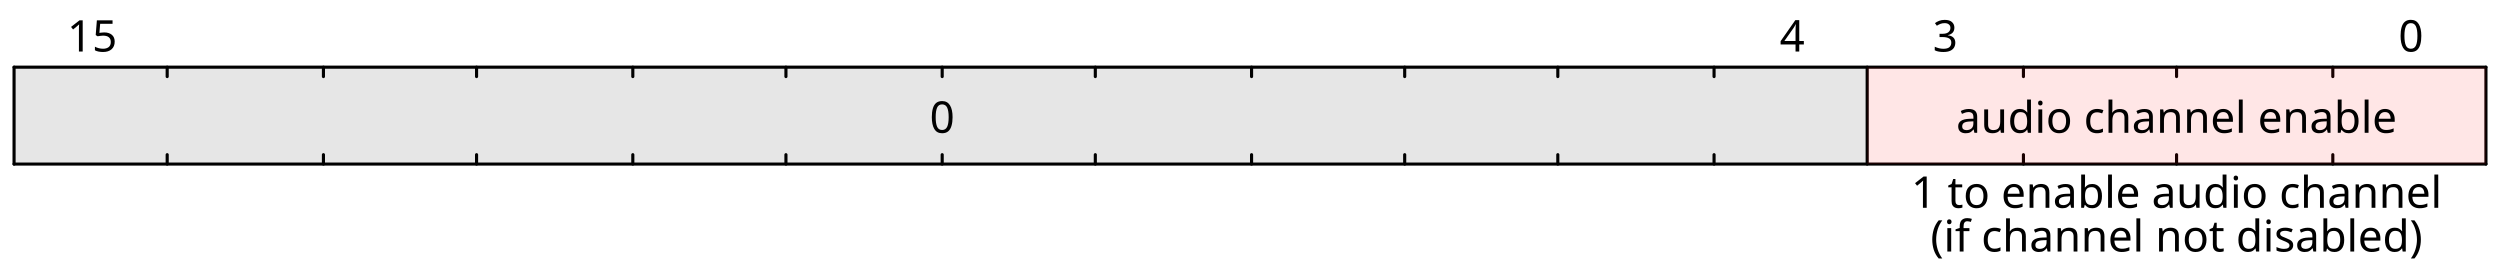
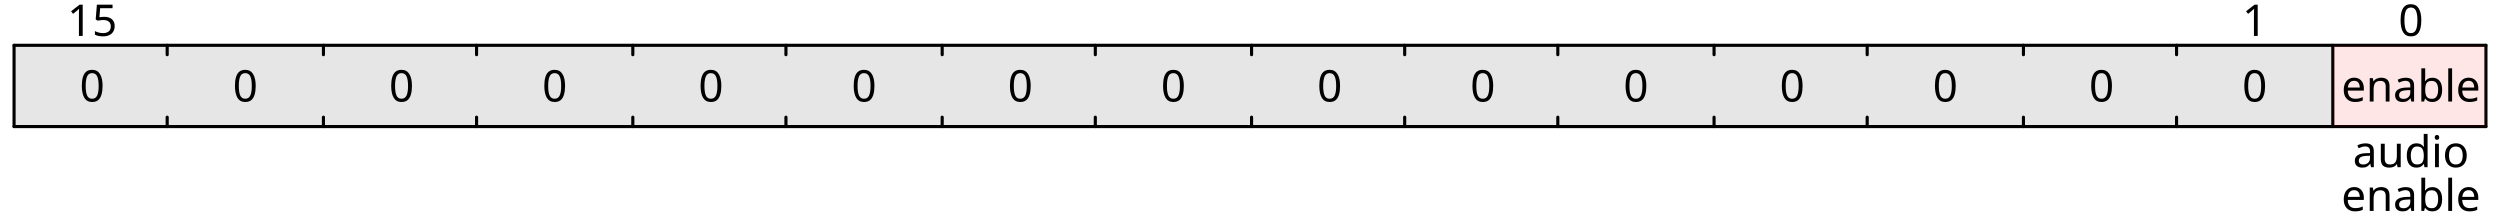
- <svg xmlns="http://www.w3.org/2000/svg" width="800" height="84" viewBox="0 0 800 84" class="WaveDrom">
+ <svg xmlns="http://www.w3.org/2000/svg" width="800" height="70" viewBox="0 0 800 70" class="WaveDrom">
  <g transform="translate(0.5,0.5)" text-anchor="middle" font-size="14" font-family="sans-serif" font-weight="normal">
-     <g transform="translate(4,21)">
+     <g transform="translate(4,14)">
      <g stroke="black" stroke-width="1" stroke-linecap="round">
        <line x2="791" />
-         <line x2="791" y1="31" y2="31" />
-         <line y2="31" />
-         <line x1="791" x2="791" y2="31" />
-         <line x1="742" x2="742" y2="3" />
-         <line x1="742" x2="742" y1="31" y2="28" />
+         <line y2="26" />
+         <line x2="791" y1="26" y2="26" />
+         <line x1="791" x2="791" y2="26" />
+         <line x1="742" x2="742" y2="26" />
        <line x1="692" x2="692" y2="3" />
-         <line x1="692" x2="692" y1="31" y2="28" />
+         <line x1="692" x2="692" y1="26" y2="23" />
        <line x1="643" x2="643" y2="3" />
-         <line x1="643" x2="643" y1="31" y2="28" />
-         <line x1="593" x2="593" y2="31" />
+         <line x1="643" x2="643" y1="26" y2="23" />
+         <line x1="593" x2="593" y2="3" />
+         <line x1="593" x2="593" y1="26" y2="23" />
        <line x1="544" x2="544" y2="3" />
-         <line x1="544" x2="544" y1="31" y2="28" />
+         <line x1="544" x2="544" y1="26" y2="23" />
        <line x1="494" x2="494" y2="3" />
-         <line x1="494" x2="494" y1="31" y2="28" />
+         <line x1="494" x2="494" y1="26" y2="23" />
        <line x1="445" x2="445" y2="3" />
-         <line x1="445" x2="445" y1="31" y2="28" />
+         <line x1="445" x2="445" y1="26" y2="23" />
        <line x1="396" x2="396" y2="3" />
-         <line x1="396" x2="396" y1="31" y2="28" />
+         <line x1="396" x2="396" y1="26" y2="23" />
        <line x1="346" x2="346" y2="3" />
-         <line x1="346" x2="346" y1="31" y2="28" />
+         <line x1="346" x2="346" y1="26" y2="23" />
        <line x1="297" x2="297" y2="3" />
-         <line x1="297" x2="297" y1="31" y2="28" />
+         <line x1="297" x2="297" y1="26" y2="23" />
        <line x1="247" x2="247" y2="3" />
-         <line x1="247" x2="247" y1="31" y2="28" />
+         <line x1="247" x2="247" y1="26" y2="23" />
        <line x1="198" x2="198" y2="3" />
-         <line x1="198" x2="198" y1="31" y2="28" />
+         <line x1="198" x2="198" y1="26" y2="23" />
        <line x1="148" x2="148" y2="3" />
-         <line x1="148" x2="148" y1="31" y2="28" />
+         <line x1="148" x2="148" y1="26" y2="23" />
        <line x1="99" x2="99" y2="3" />
-         <line x1="99" x2="99" y1="31" y2="28" />
+         <line x1="99" x2="99" y1="26" y2="23" />
        <line x1="49" x2="49" y2="3" />
-         <line x1="49" x2="49" y1="31" y2="28" />
+         <line x1="49" x2="49" y1="26" y2="23" />
      </g>
      <g>
        <g>
-           <rect x="593" width="198" height="31" style="fill-opacity:0.1;fill:hsl(0,100%,50%)" />
-           <rect width="593" height="31" style="fill-opacity:0.1" />
+           <rect x="742" width="49" height="26" style="fill-opacity:0.1;fill:hsl(0,100%,50%)" />
+           <rect width="742" height="26" style="fill-opacity:0.1" />
        </g>
-         <g transform="translate(25,-11)">
-           <g transform="translate(742)">
-             <text y="6">0</text>
-           </g>
-           <g transform="translate(593)">
-             <text y="6">3</text>
-           </g>
-           <g transform="translate(544)">
-             <text y="6">4</text>
-           </g>
-           <g transform="translate(0)">
-             <text y="6">15</text>
-           </g>
+         <g transform="translate(25,-3)">
+           <text x="742">0</text>
+           <text x="692">1</text>
+           <text>15</text>
        </g>
-         <g transform="translate(25,15)">
-           <g transform="translate(667)">
-             <text y="6">
-               <tspan>audio channel enable</tspan>
-             </text>
-           </g>
-           <g transform="translate(272)">
-             <text y="6">
-               <tspan>0</tspan>
-             </text>
+         <g transform="translate(25,18)">
+           <text x="742">
+             <tspan>enable</tspan>
+           </text>
+           <g>
+             <text x="692">0</text>
+             <text x="643">0</text>
+             <text x="593">0</text>
+             <text x="544">0</text>
+             <text x="494">0</text>
+             <text x="445">0</text>
+             <text x="396">0</text>
+             <text x="346">0</text>
+             <text x="297">0</text>
+             <text x="247">0</text>
+             <text x="198">0</text>
+             <text x="148">0</text>
+             <text x="99">0</text>
+             <text x="49">0</text>
+             <text>0</text>
          </g>
        </g>
        <g transform="translate(25,39)">
          <g>
-             <g transform="translate(667)">
-               <text y="6">
-                 <tspan>1 to enable audio channel</tspan>
-               </text>
-             </g>
-             <g transform="translate(667,14)">
-               <text y="6">
-                 <tspan>(if channel not disabled)</tspan>
-               </text>
-             </g>
+             <text x="742">
+               <tspan>audio</tspan>
+             </text>
+             <text x="742" y="14">
+               <tspan>enable</tspan>
+             </text>
          </g>
        </g>
      </g>
    </g>
  </g>
</svg>
